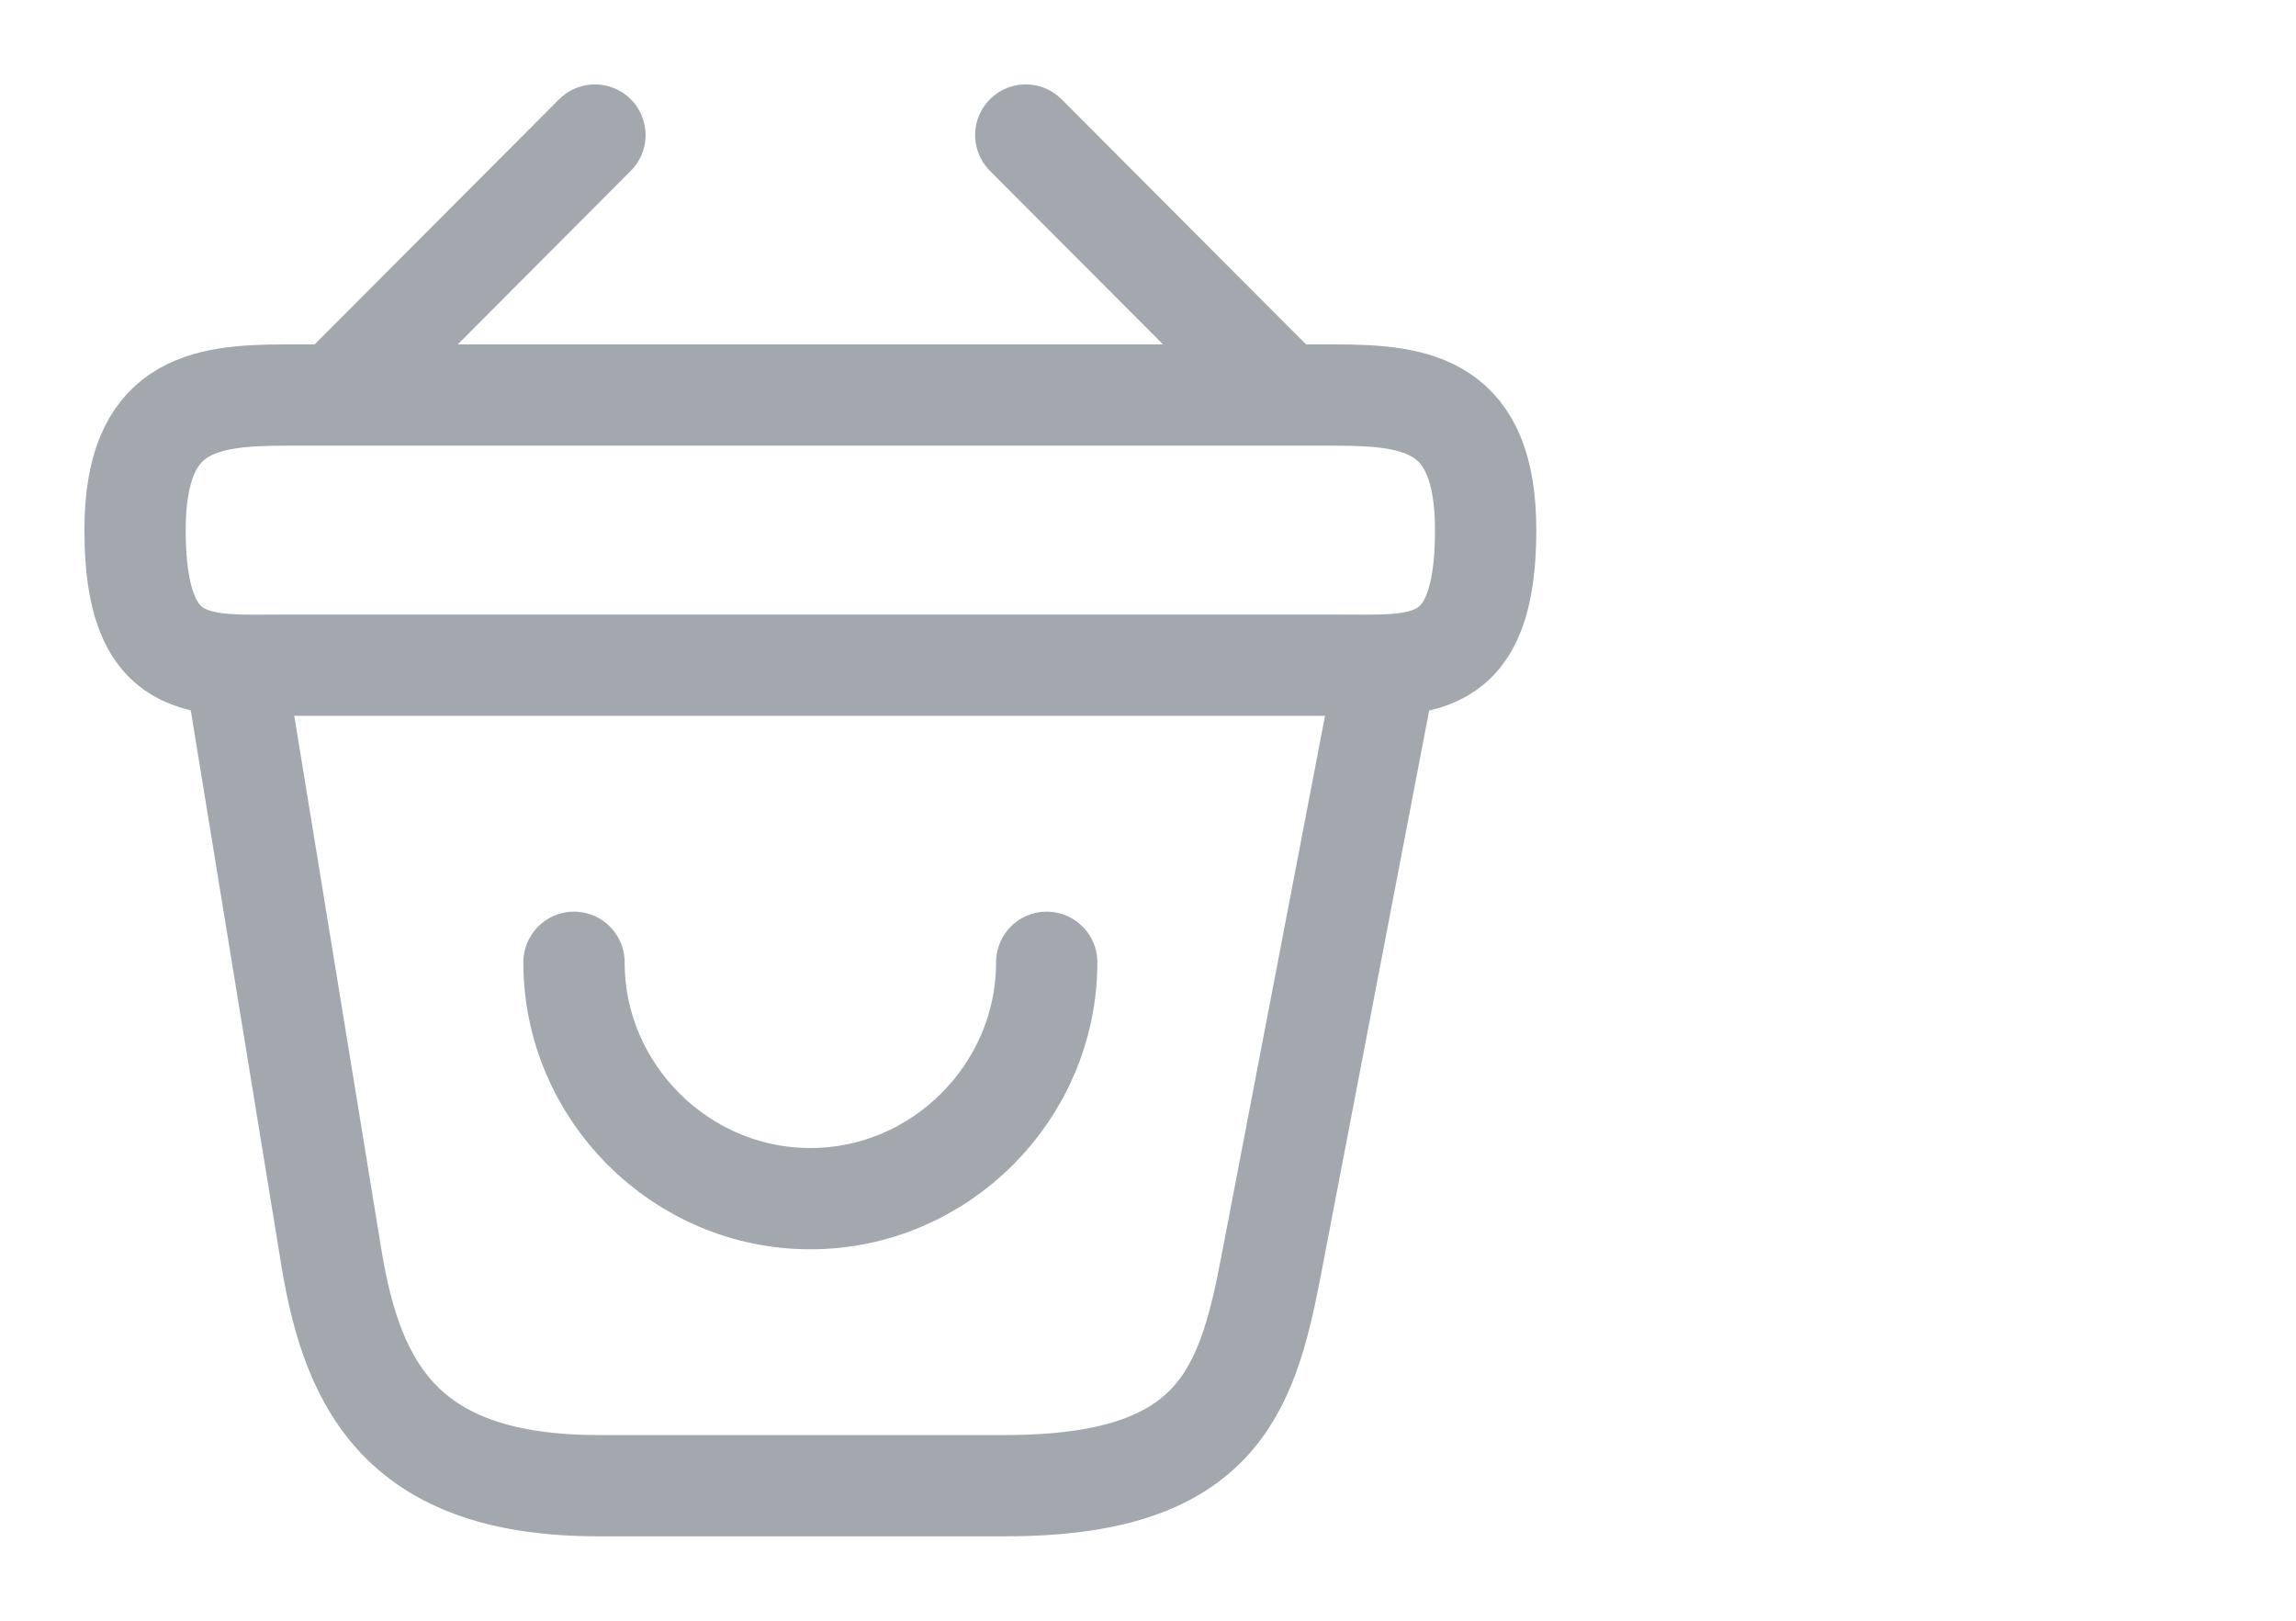
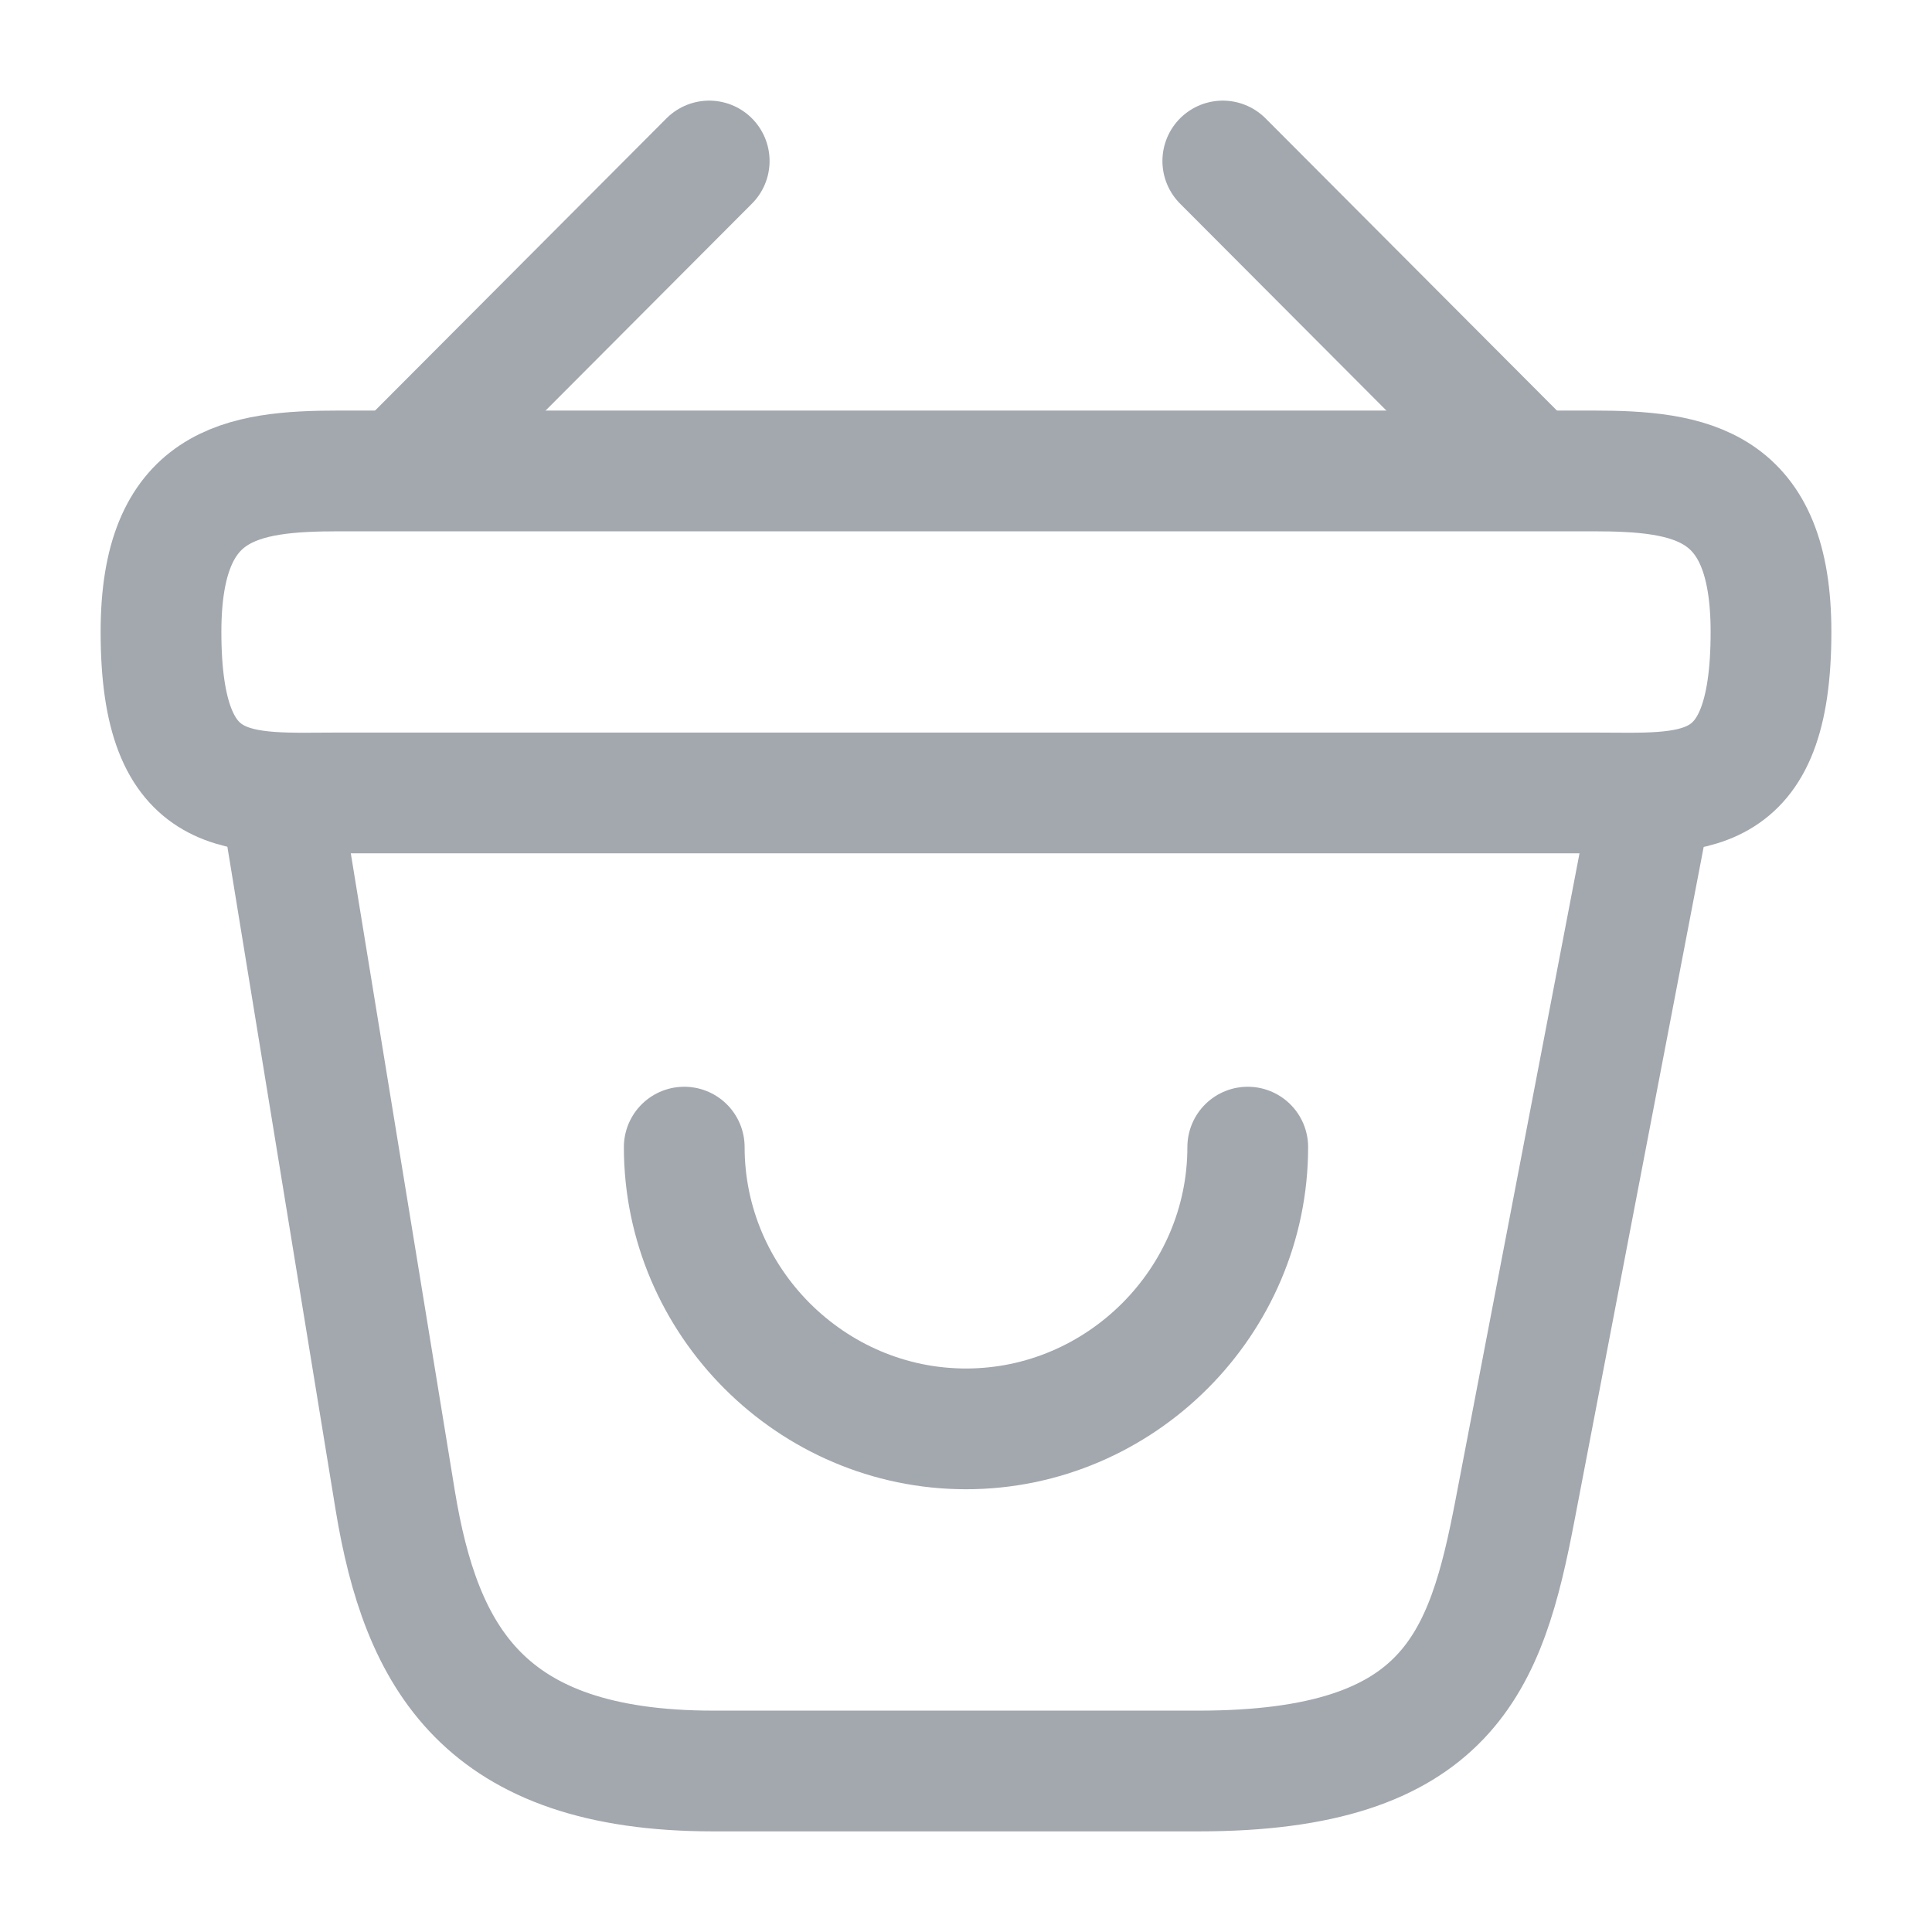
- <svg xmlns="http://www.w3.org/2000/svg" width="34" height="24" viewBox="0 0 34 24" fill="none">
+ <svg xmlns="http://www.w3.org/2000/svg" width="24" height="24" viewBox="0 0 24 24" fill="none">
  <path d="M8.5 14.25C8.5 16.17 10.08 17.75 12 17.75C13.92 17.75 15.5 16.17 15.5 14.25" stroke="#A3A8AF" stroke-width="1.5" stroke-miterlimit="10" stroke-linecap="round" stroke-linejoin="round" />
  <path d="M8.81 2L5.19 5.63" stroke="#A3A8AF" stroke-width="1.5" stroke-miterlimit="10" stroke-linecap="round" stroke-linejoin="round" />
  <path d="M15.19 2L18.81 5.63" stroke="#A3A8AF" stroke-width="1.5" stroke-miterlimit="10" stroke-linecap="round" stroke-linejoin="round" />
  <path d="M2 7.85C2 6 2.99 5.85 4.22 5.85H19.78C21.01 5.85 22 6 22 7.85C22 10 21.01 9.85 19.78 9.85H4.22C2.99 9.85 2 10 2 7.85Z" stroke="#A3A8AF" stroke-width="1.5" />
  <path d="M3.5 10L4.91 18.64C5.23 20.58 6 22 8.86 22H14.89C18 22 18.46 20.64 18.82 18.76L20.5 10" stroke="#A3A8AF" stroke-width="1.5" stroke-linecap="round" />
</svg>
